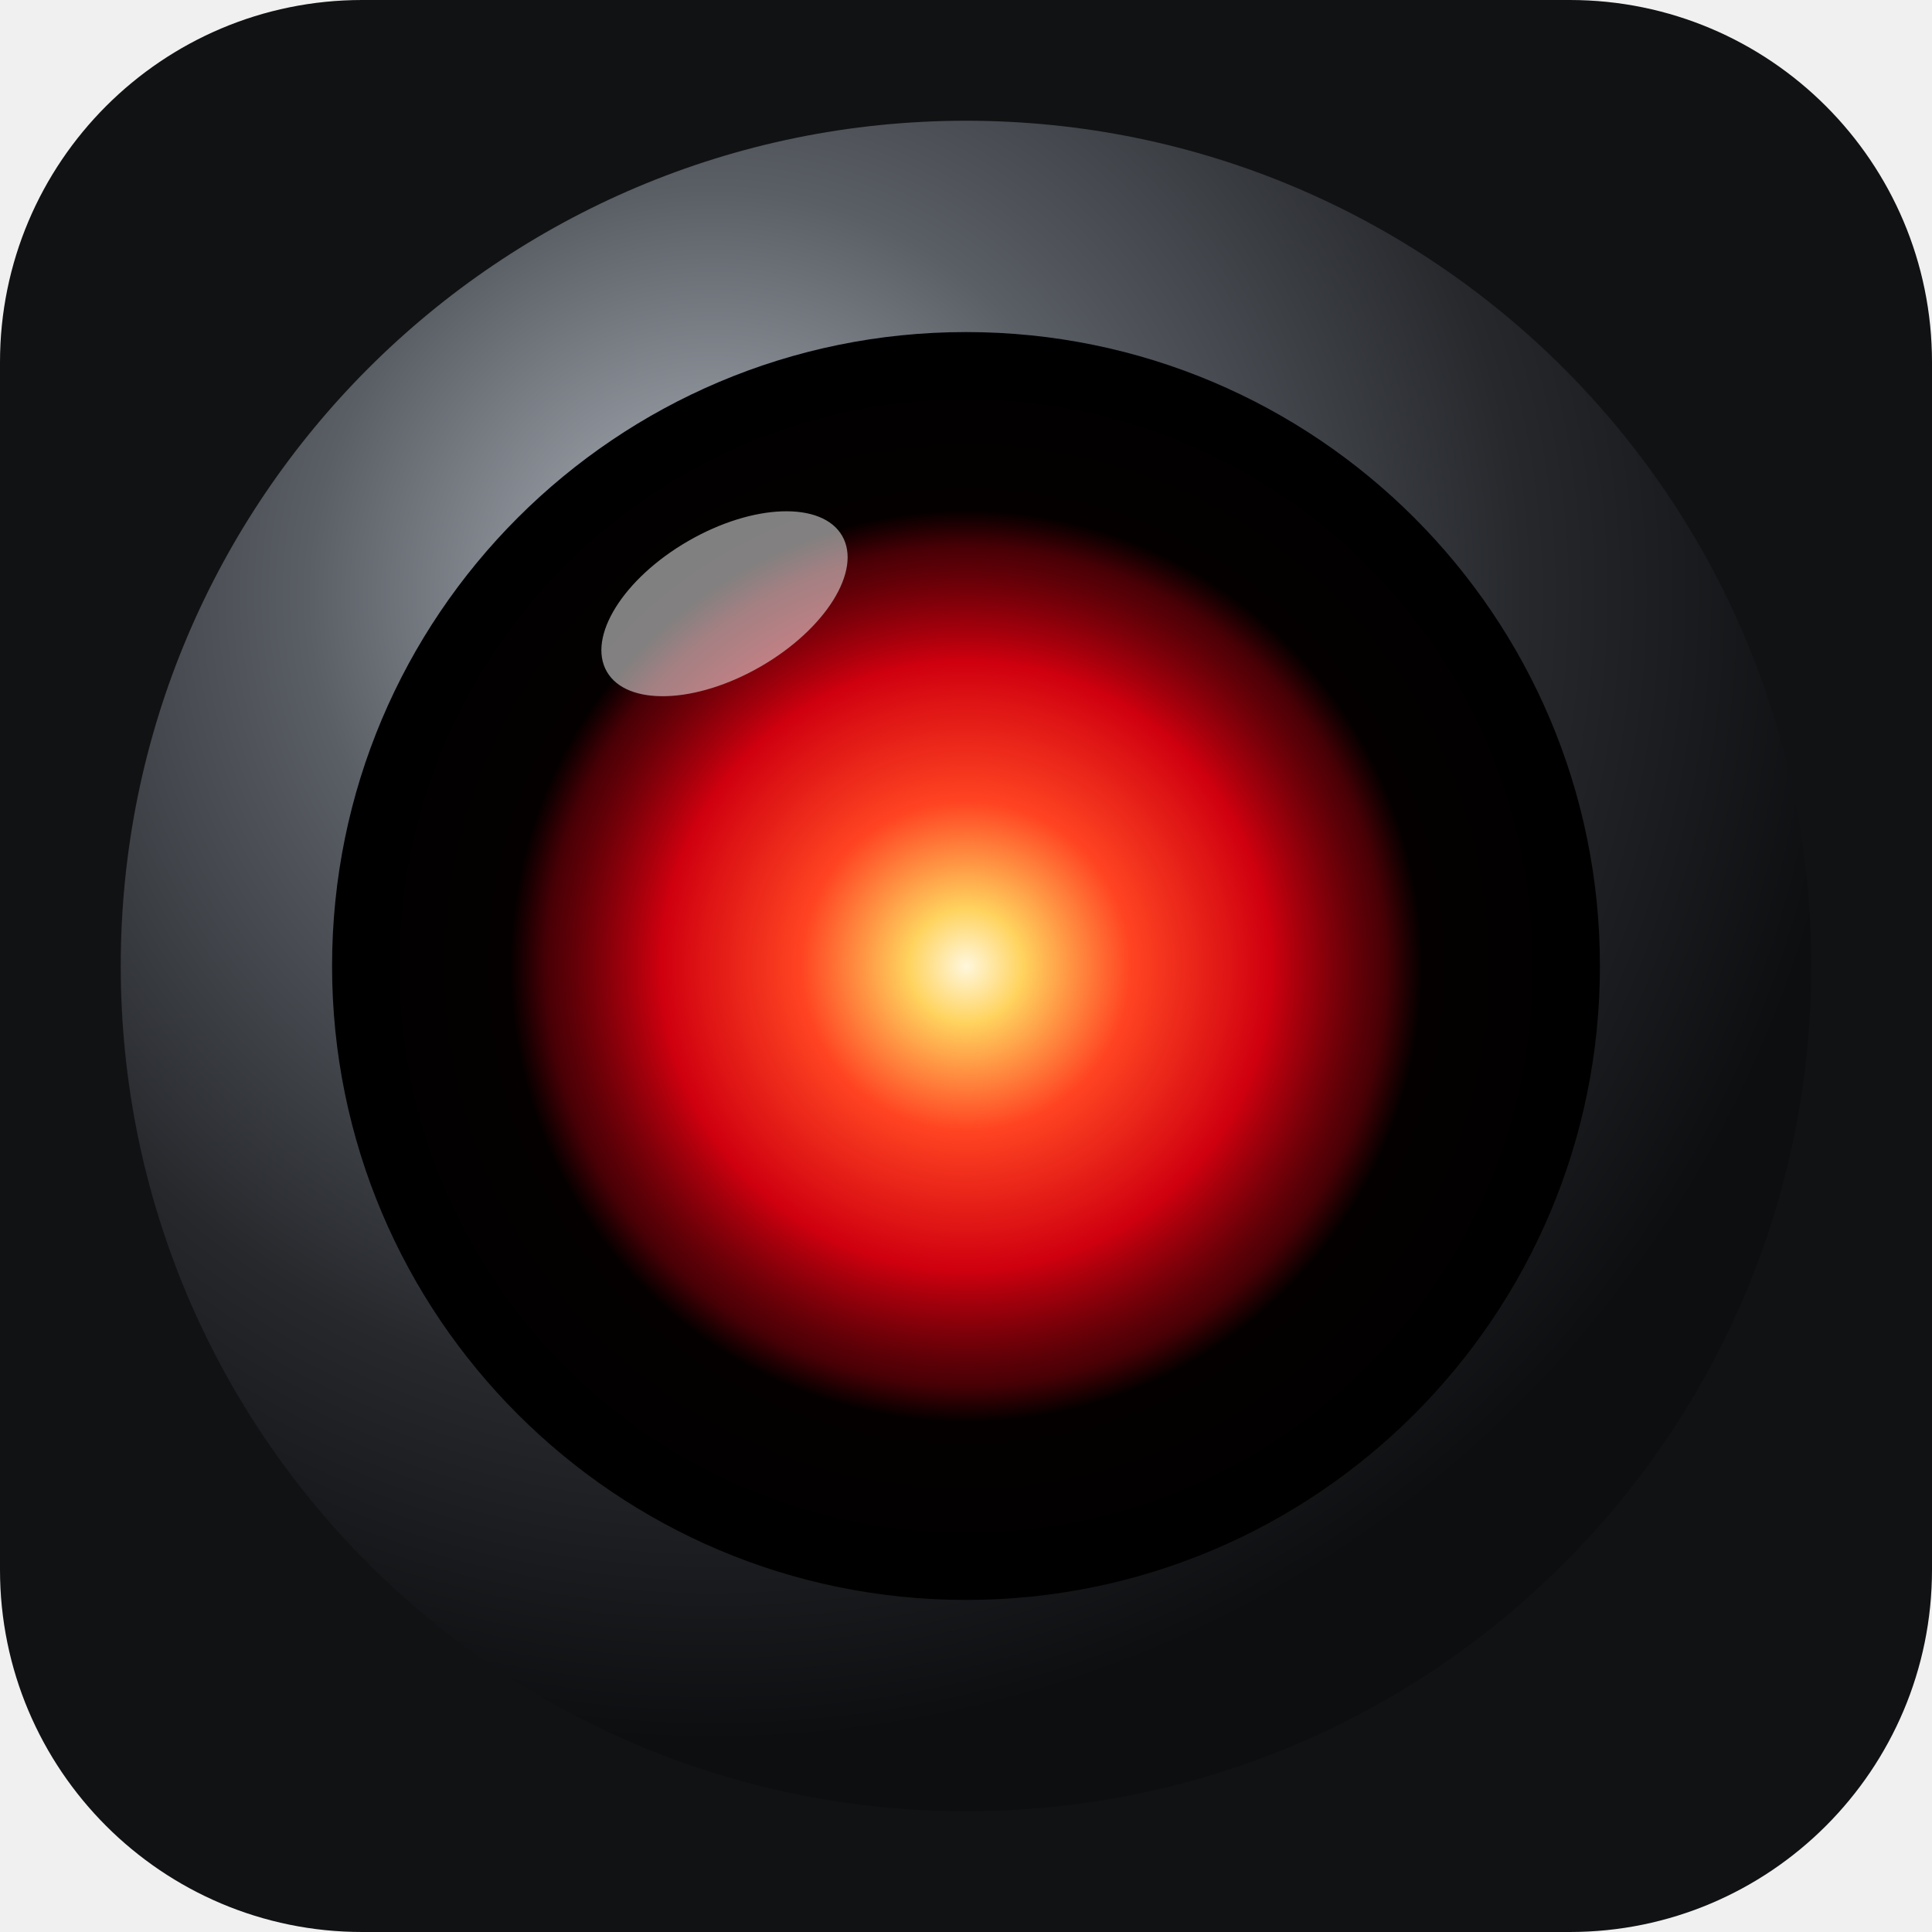
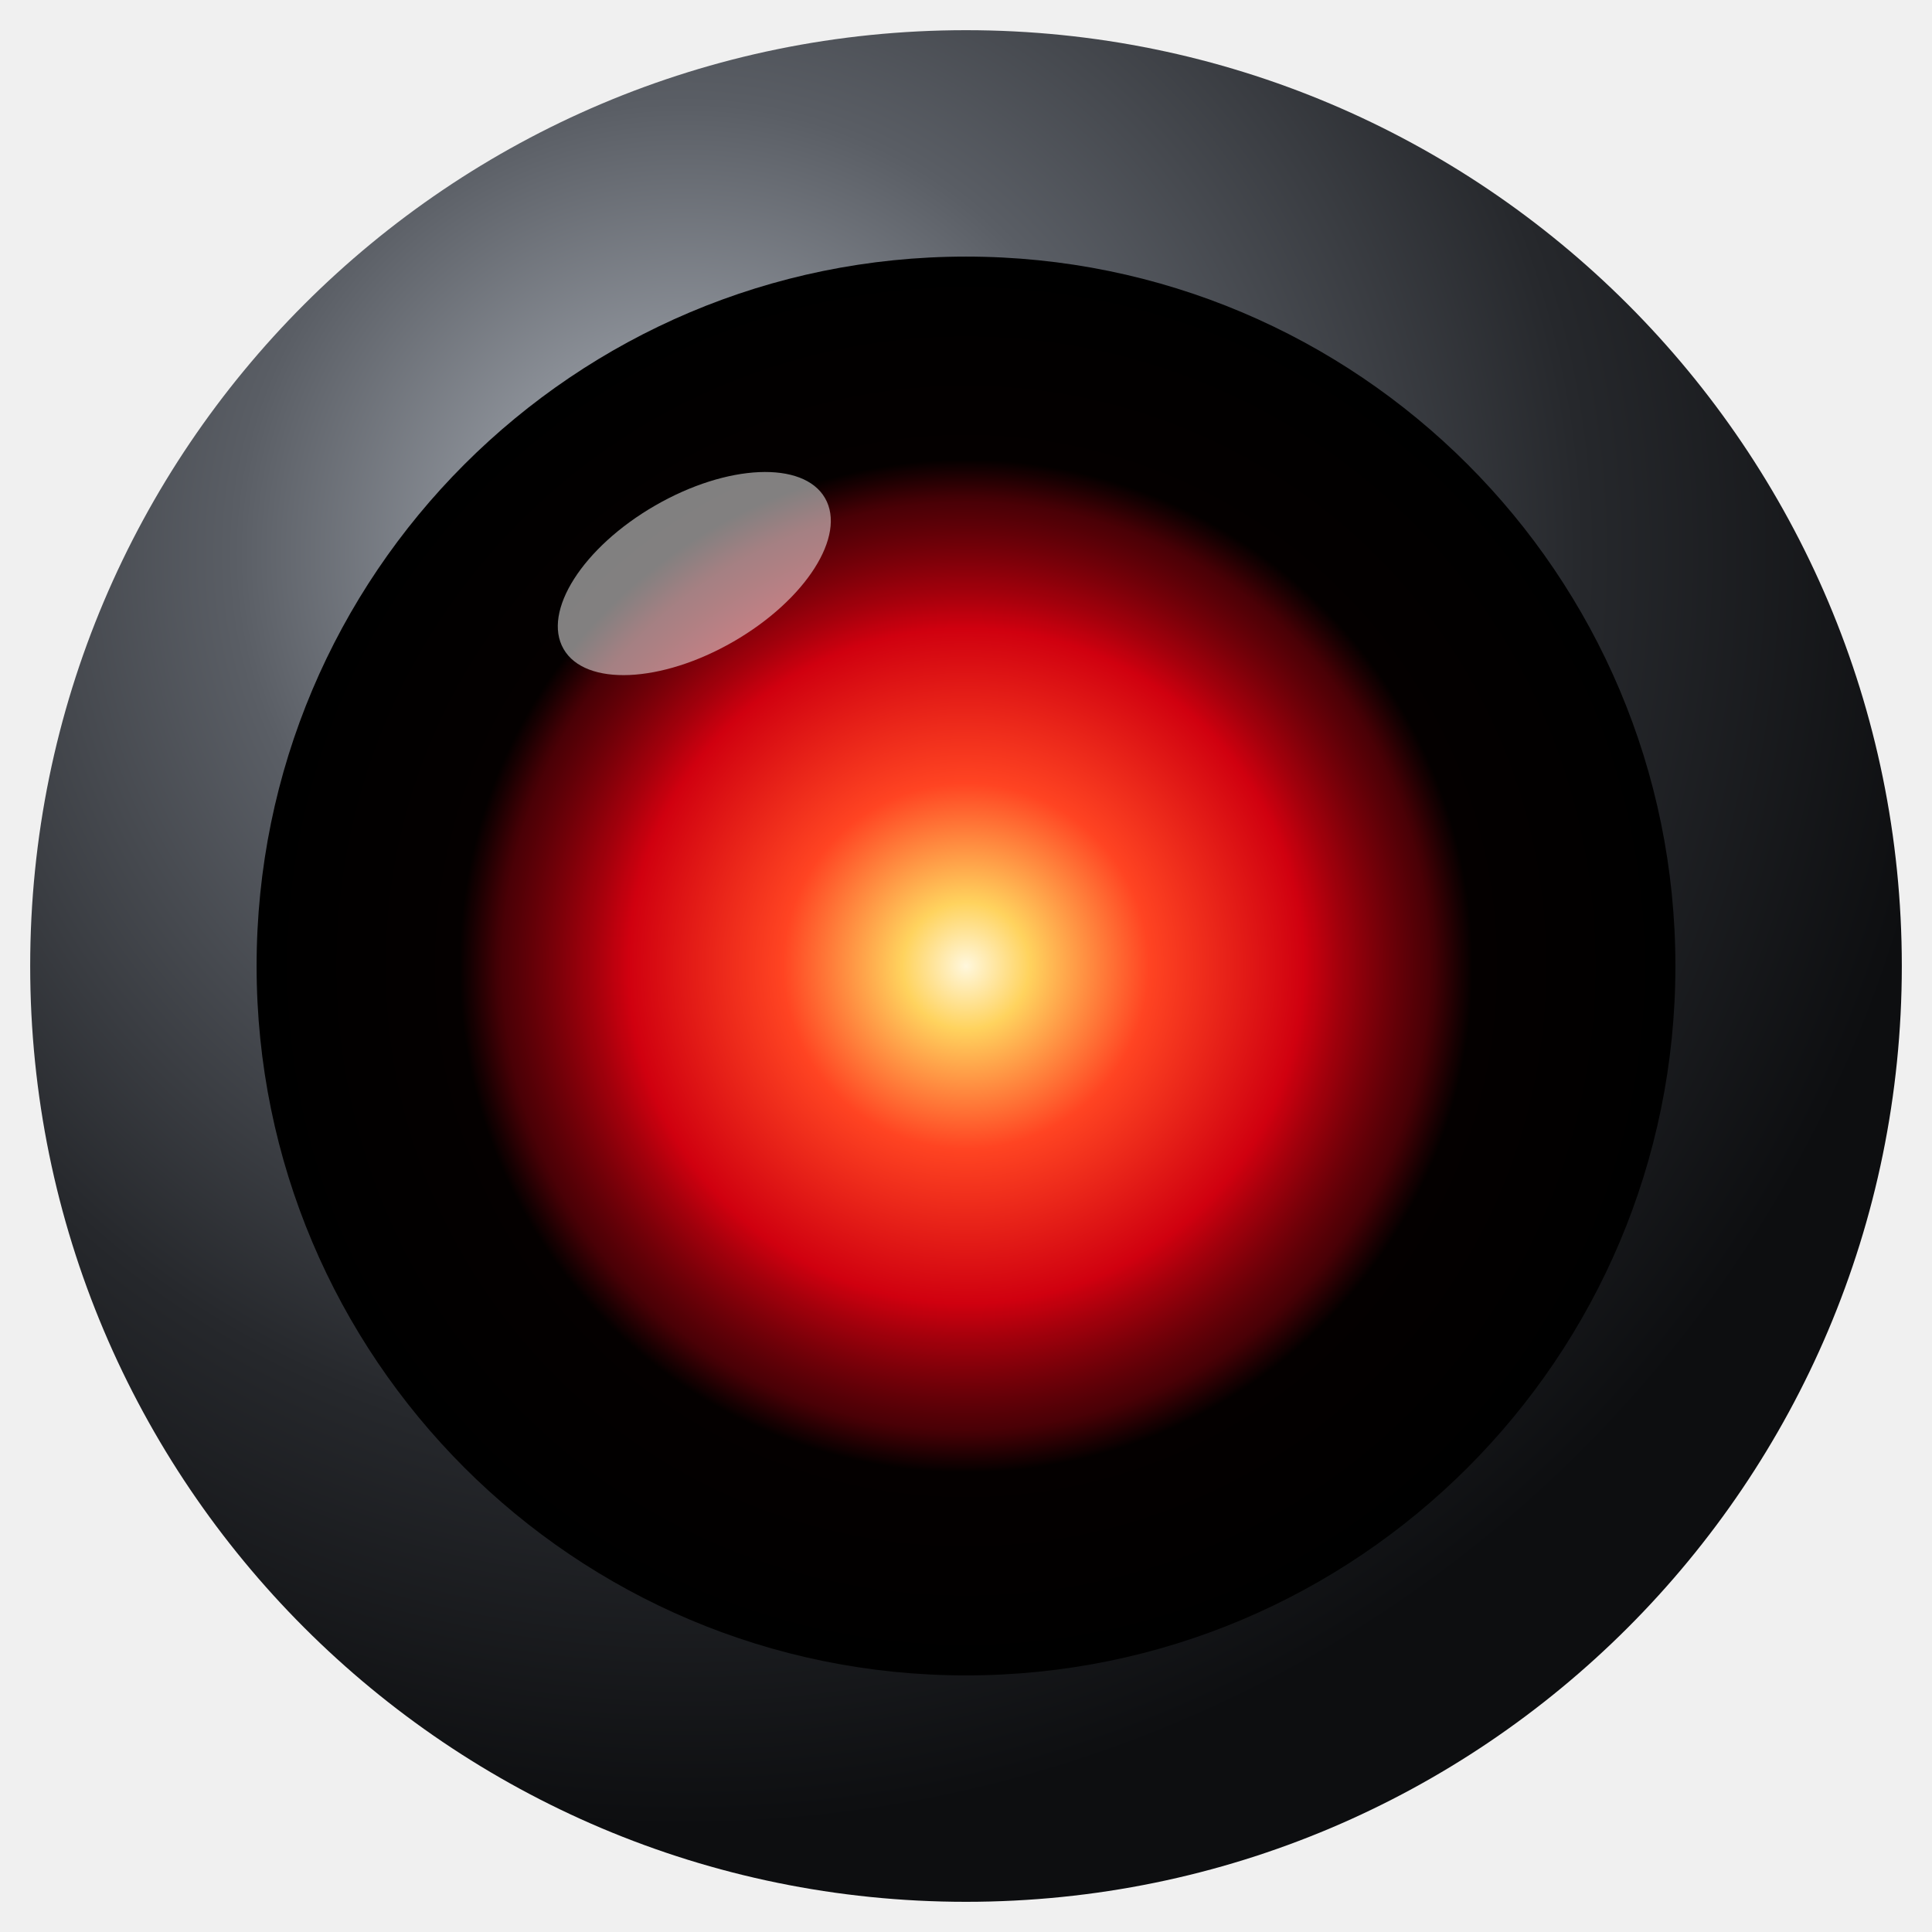
<svg xmlns="http://www.w3.org/2000/svg" viewBox="0 0 64 64">
  <defs>
    <radialGradient id="bezel" cx="35%" cy="28%" r="80%">
      <stop offset="0" stop-color="#b5bac2" />
      <stop offset=".3" stop-color="#5a5e65" />
      <stop offset=".6" stop-color="#26282c" />
      <stop offset=".85" stop-color="#0d0e10" />
    </radialGradient>
    <radialGradient id="lens">
      <stop offset="0" stop-color="#220004" />
      <stop offset=".65" stop-color="#050000" />
      <stop offset="1" stop-color="#000" />
    </radialGradient>
    <radialGradient id="core">
      <stop offset="0" stop-color="#fff7dc" />
      <stop offset=".09" stop-color="#ffd35e" />
      <stop offset=".26" stop-color="#ff4422" />
      <stop offset=".48" stop-color="#d0000f" />
      <stop offset=".66" stop-color="#82000a" stop-opacity=".55" />
      <stop offset=".72" stop-color="#82000a" stop-opacity="0" />
    </radialGradient>
  </defs>
-   <rect width="64" height="64" rx="12" fill="#111214" />
-   <circle cx="32" cy="32" r="28" fill="url(#bezel)" />
-   <circle cx="32" cy="32" r="21" fill="url(#lens)" />
-   <circle cx="32" cy="32" r="21" fill="url(#core)" />
-   <ellipse cx="24" cy="20" rx="4.5" ry="2.4" fill="#fff" fill-opacity=".5" transform="rotate(-30 24 20)" />
+   <circle cx="32" cy="32" r="31" fill="url(#bezel)" />
+   <circle cx="32" cy="32" r="23.5" fill="url(#lens)" />
+   <circle cx="32" cy="32" r="23.5" fill="url(#core)" />
+   <ellipse cx="23" cy="19" rx="5" ry="2.6" fill="#fff" fill-opacity=".5" transform="rotate(-30 23 19)" />
</svg>
